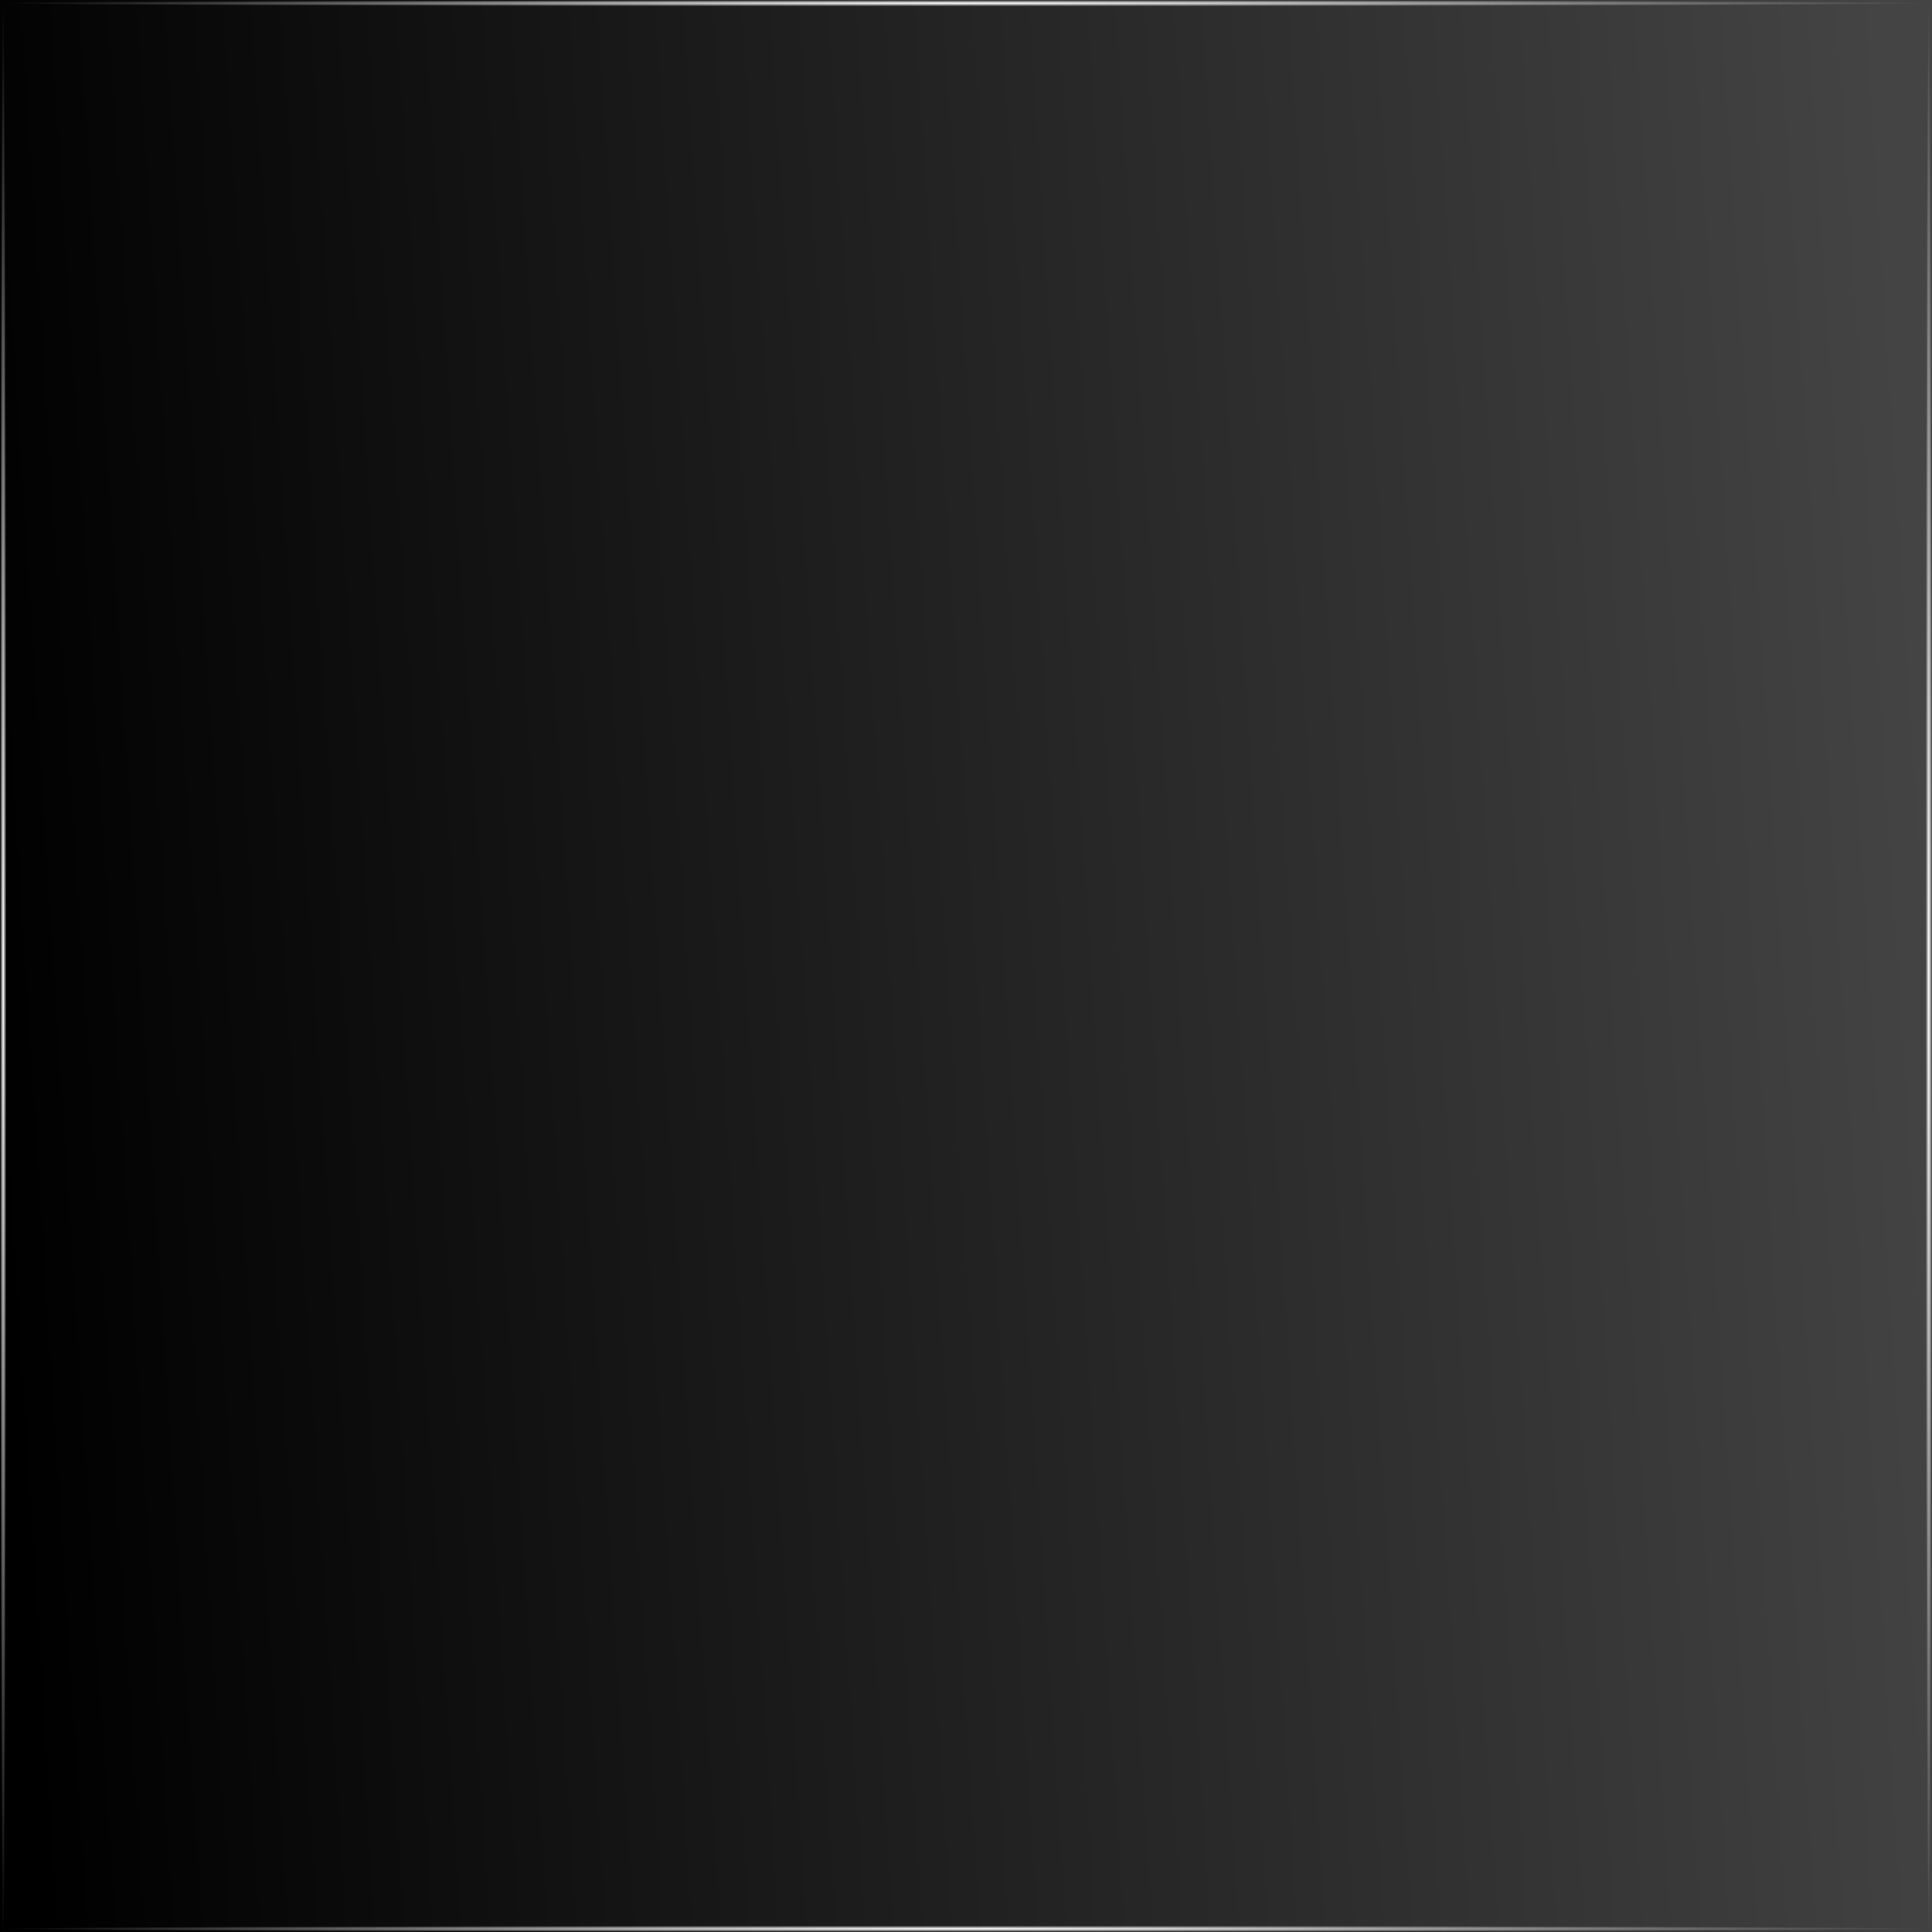
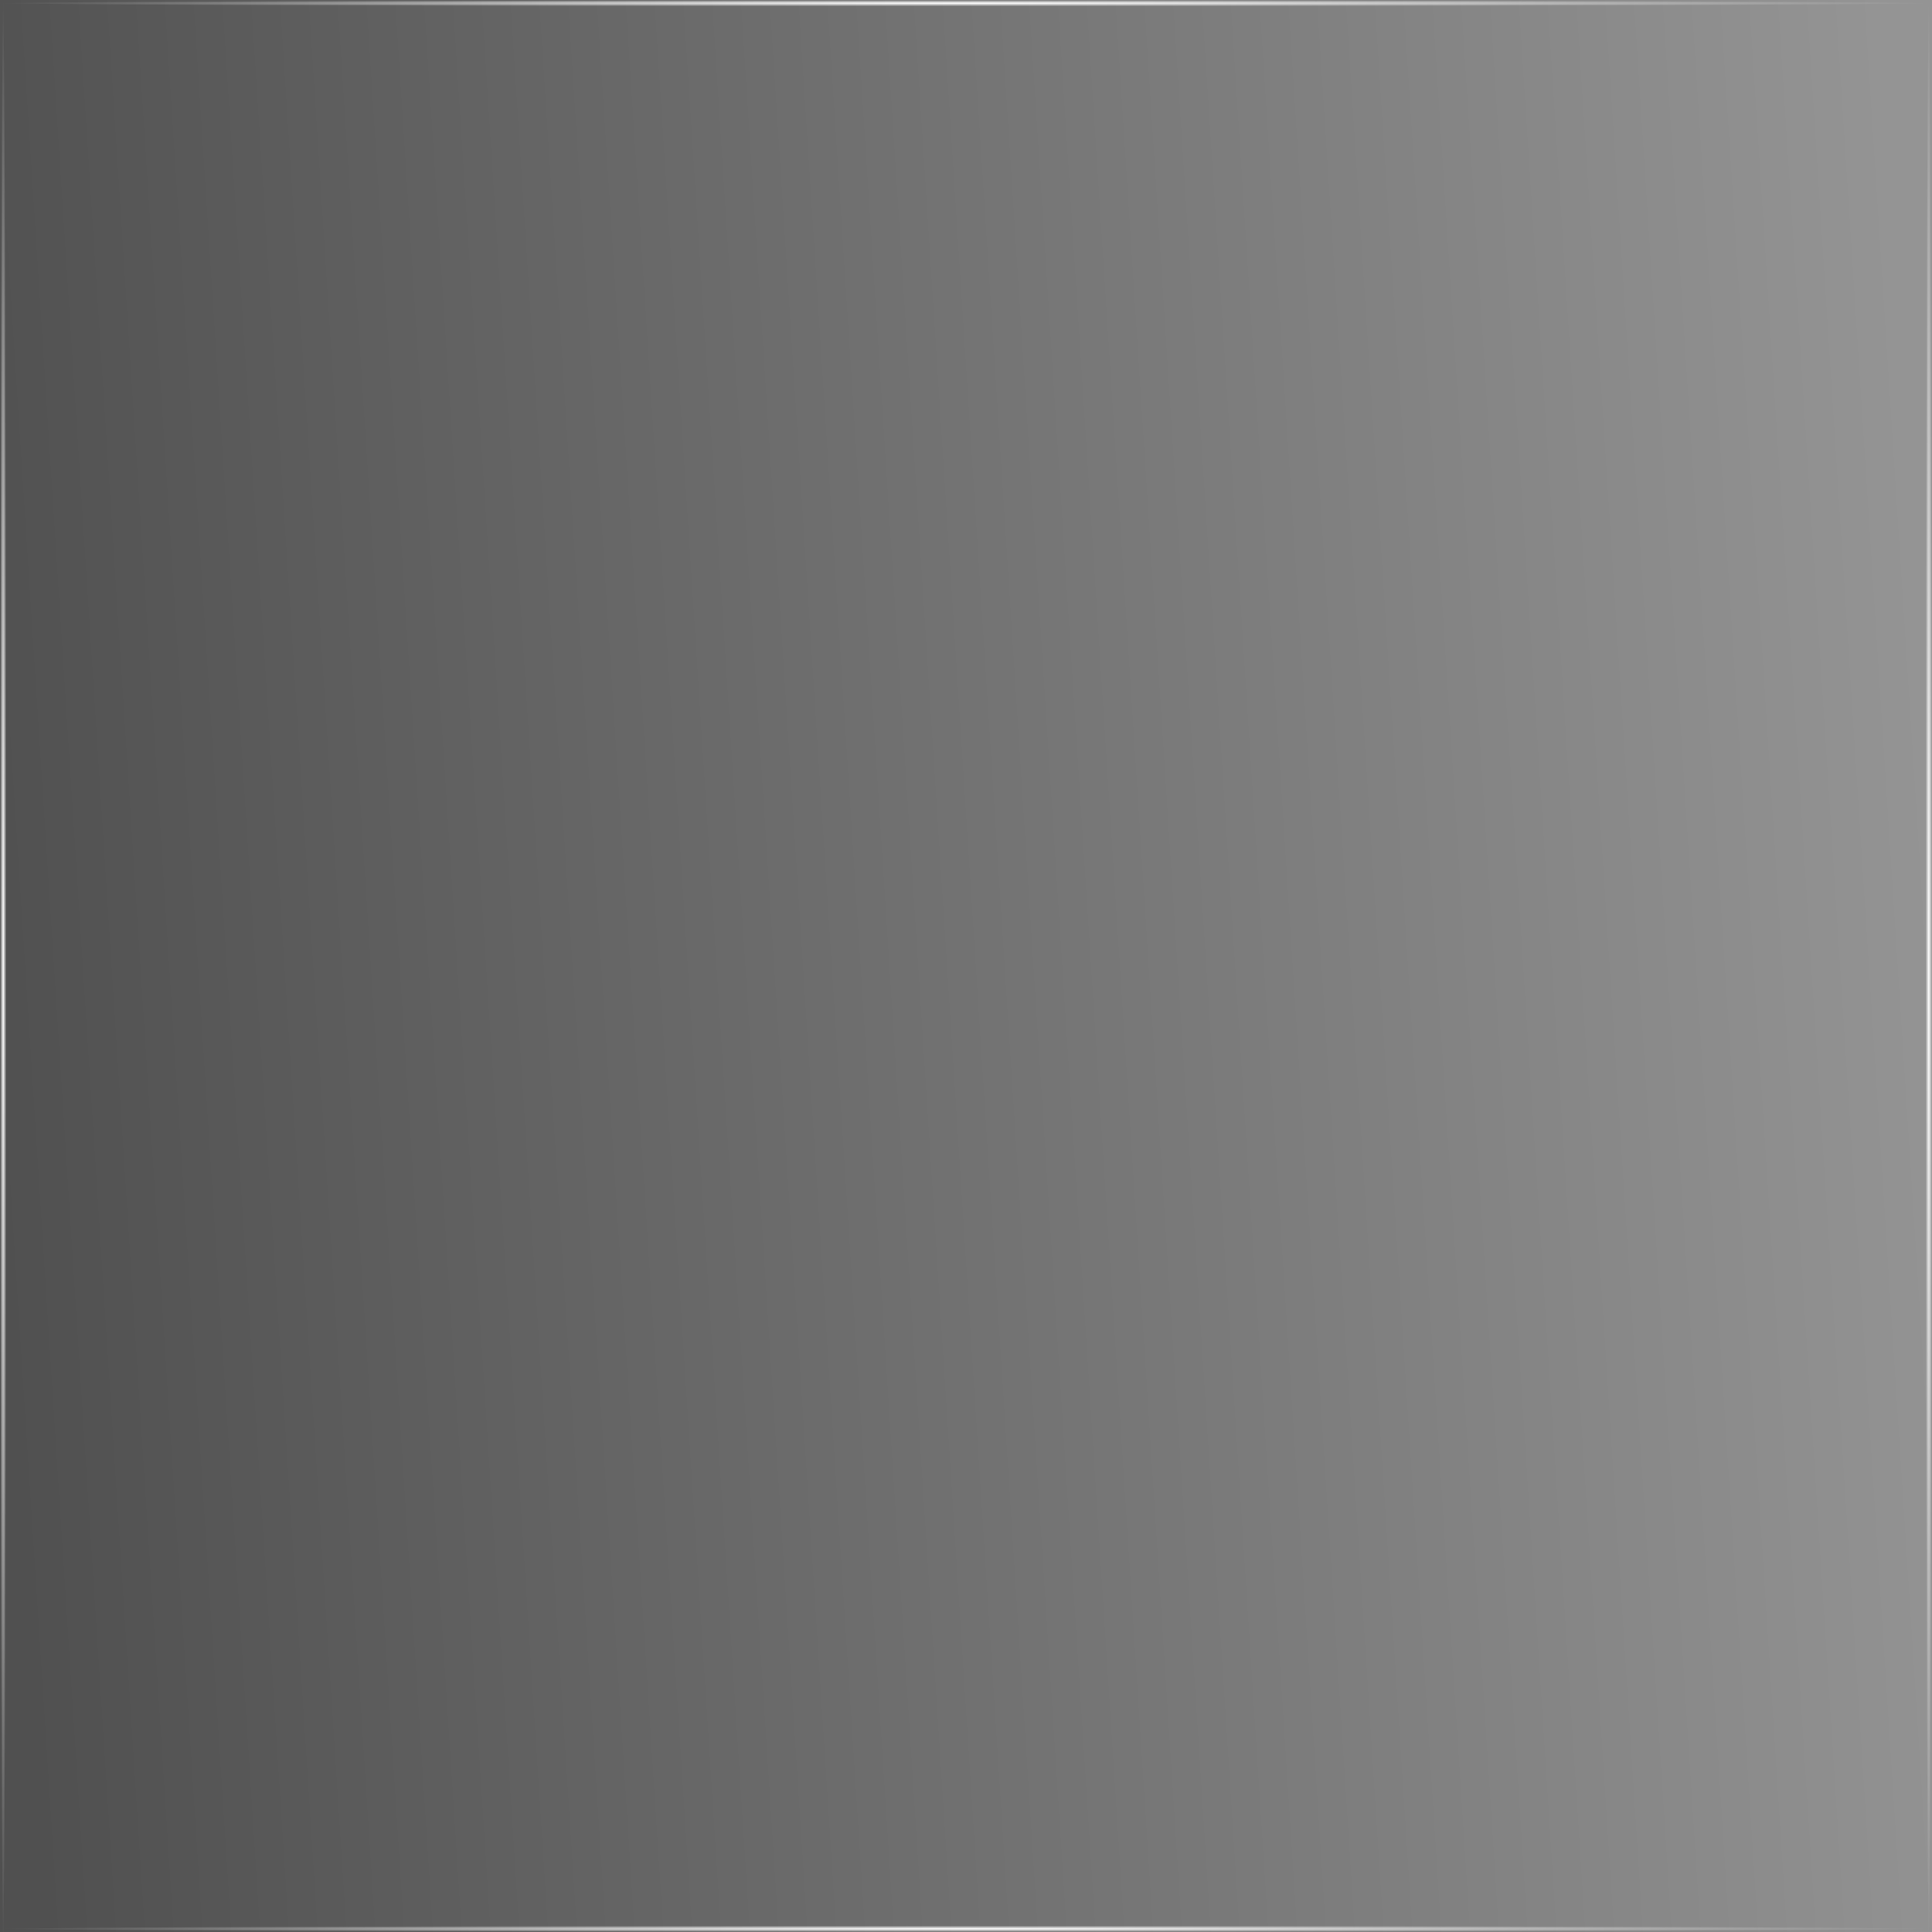
<svg xmlns="http://www.w3.org/2000/svg" xmlns:xlink="http://www.w3.org/1999/xlink" width="300" height="300" viewBox="0 0 300 300" id="svg10995" version="1.1">
  <defs id="defs10997">
    <linearGradient id="linearGradient11584">
      <stop style="stop-color:#ffffff;stop-opacity:1;" offset="0" id="stop11586" />
      <stop style="stop-color:#ffffff;stop-opacity:0;" offset="1" id="stop11588" />
    </linearGradient>
    <linearGradient id="linearGradient11570">
      <stop style="stop-color:#ffffff;stop-opacity:1;" offset="0" id="stop11572" />
      <stop style="stop-color:#ffffff;stop-opacity:0;" offset="1" id="stop11574" />
    </linearGradient>
    <linearGradient id="linearGradient11560">
-       <stop style="stop-color:#000000;stop-opacity:1" offset="0" id="stop11562" />
-       <stop style="stop-color:#444444;stop-opacity:1" offset="1" id="stop11564" />
+       <stop style="stop-color:#505050;stop-opacity:1" offset="0" id="stop11562" />
+       <stop style="stop-color:#949494;stop-opacity:1" offset="1" id="stop11564" />
    </linearGradient>
    <linearGradient xlink:href="#linearGradient11560" id="linearGradient11566" x1="4.396" y1="1040.935" x2="295.204" y2="978.586" gradientUnits="userSpaceOnUse" gradientTransform="matrix(1,0,0,3.333333,0,-2455.512)" />
    <radialGradient xlink:href="#linearGradient11570" id="radialGradient11576" cx="150" cy="1051.862" fx="150" fy="1051.862" r="150" gradientTransform="matrix(1,0,0,0.00333333,0,1048.356)" gradientUnits="userSpaceOnUse" />
    <radialGradient xlink:href="#linearGradient11570" id="radialGradient11580" gradientUnits="userSpaceOnUse" gradientTransform="matrix(1,0,0,0.00333333,0,749.356)" cx="150" cy="1051.862" fx="150" fy="1051.862" r="150" />
    <radialGradient xlink:href="#linearGradient11584" id="radialGradient11590" cx="0.5" cy="1007.362" fx="0.5" fy="1007.362" r="0.5" gradientTransform="matrix(1,0,0,300,0,-301306.29)" gradientUnits="userSpaceOnUse" />
    <radialGradient xlink:href="#linearGradient11584" id="radialGradient11594" gradientUnits="userSpaceOnUse" gradientTransform="matrix(1,0,0,300,299,-301306.29)" cx="0.5" cy="1007.362" fx="0.5" fy="1007.362" r="0.5" />
  </defs>
  <g id="layer1" transform="translate(0,-752.3622)">
    <rect style="opacity:1;fill:url(#linearGradient11566);fill-opacity:1;stroke:none;stroke-width:2.6;stroke-linecap:round;stroke-linejoin:miter;stroke-miterlimit:4;stroke-dasharray:none;stroke-dashoffset:0;stroke-opacity:1" id="rect11543" width="300" height="300" x="0" y="752.362" />
    <rect style="opacity:1;fill:url(#radialGradient11576);fill-opacity:1;stroke:none;stroke-width:2.6;stroke-linecap:round;stroke-linejoin:miter;stroke-miterlimit:4;stroke-dasharray:none;stroke-dashoffset:0;stroke-opacity:1" id="rect11568" width="300" height="1" x="0" y="1051.362" />
    <rect y="752.362" x="0" height="1" width="300" id="rect11578" style="opacity:1;fill:url(#radialGradient11580);fill-opacity:1;stroke:none;stroke-width:2.6;stroke-linecap:round;stroke-linejoin:miter;stroke-miterlimit:4;stroke-dasharray:none;stroke-dashoffset:0;stroke-opacity:1" />
    <rect style="opacity:1;fill:url(#radialGradient11590);fill-opacity:1;stroke:none;stroke-width:2.6;stroke-linecap:round;stroke-linejoin:miter;stroke-miterlimit:4;stroke-dasharray:none;stroke-dashoffset:0;stroke-opacity:1" id="rect11582" width="1" height="300" x="0" y="752.362" />
    <rect y="752.362" x="299" height="300" width="1" id="rect11592" style="opacity:1;fill:url(#radialGradient11594);fill-opacity:1;stroke:none;stroke-width:2.6;stroke-linecap:round;stroke-linejoin:miter;stroke-miterlimit:4;stroke-dasharray:none;stroke-dashoffset:0;stroke-opacity:1" />
  </g>
</svg>
